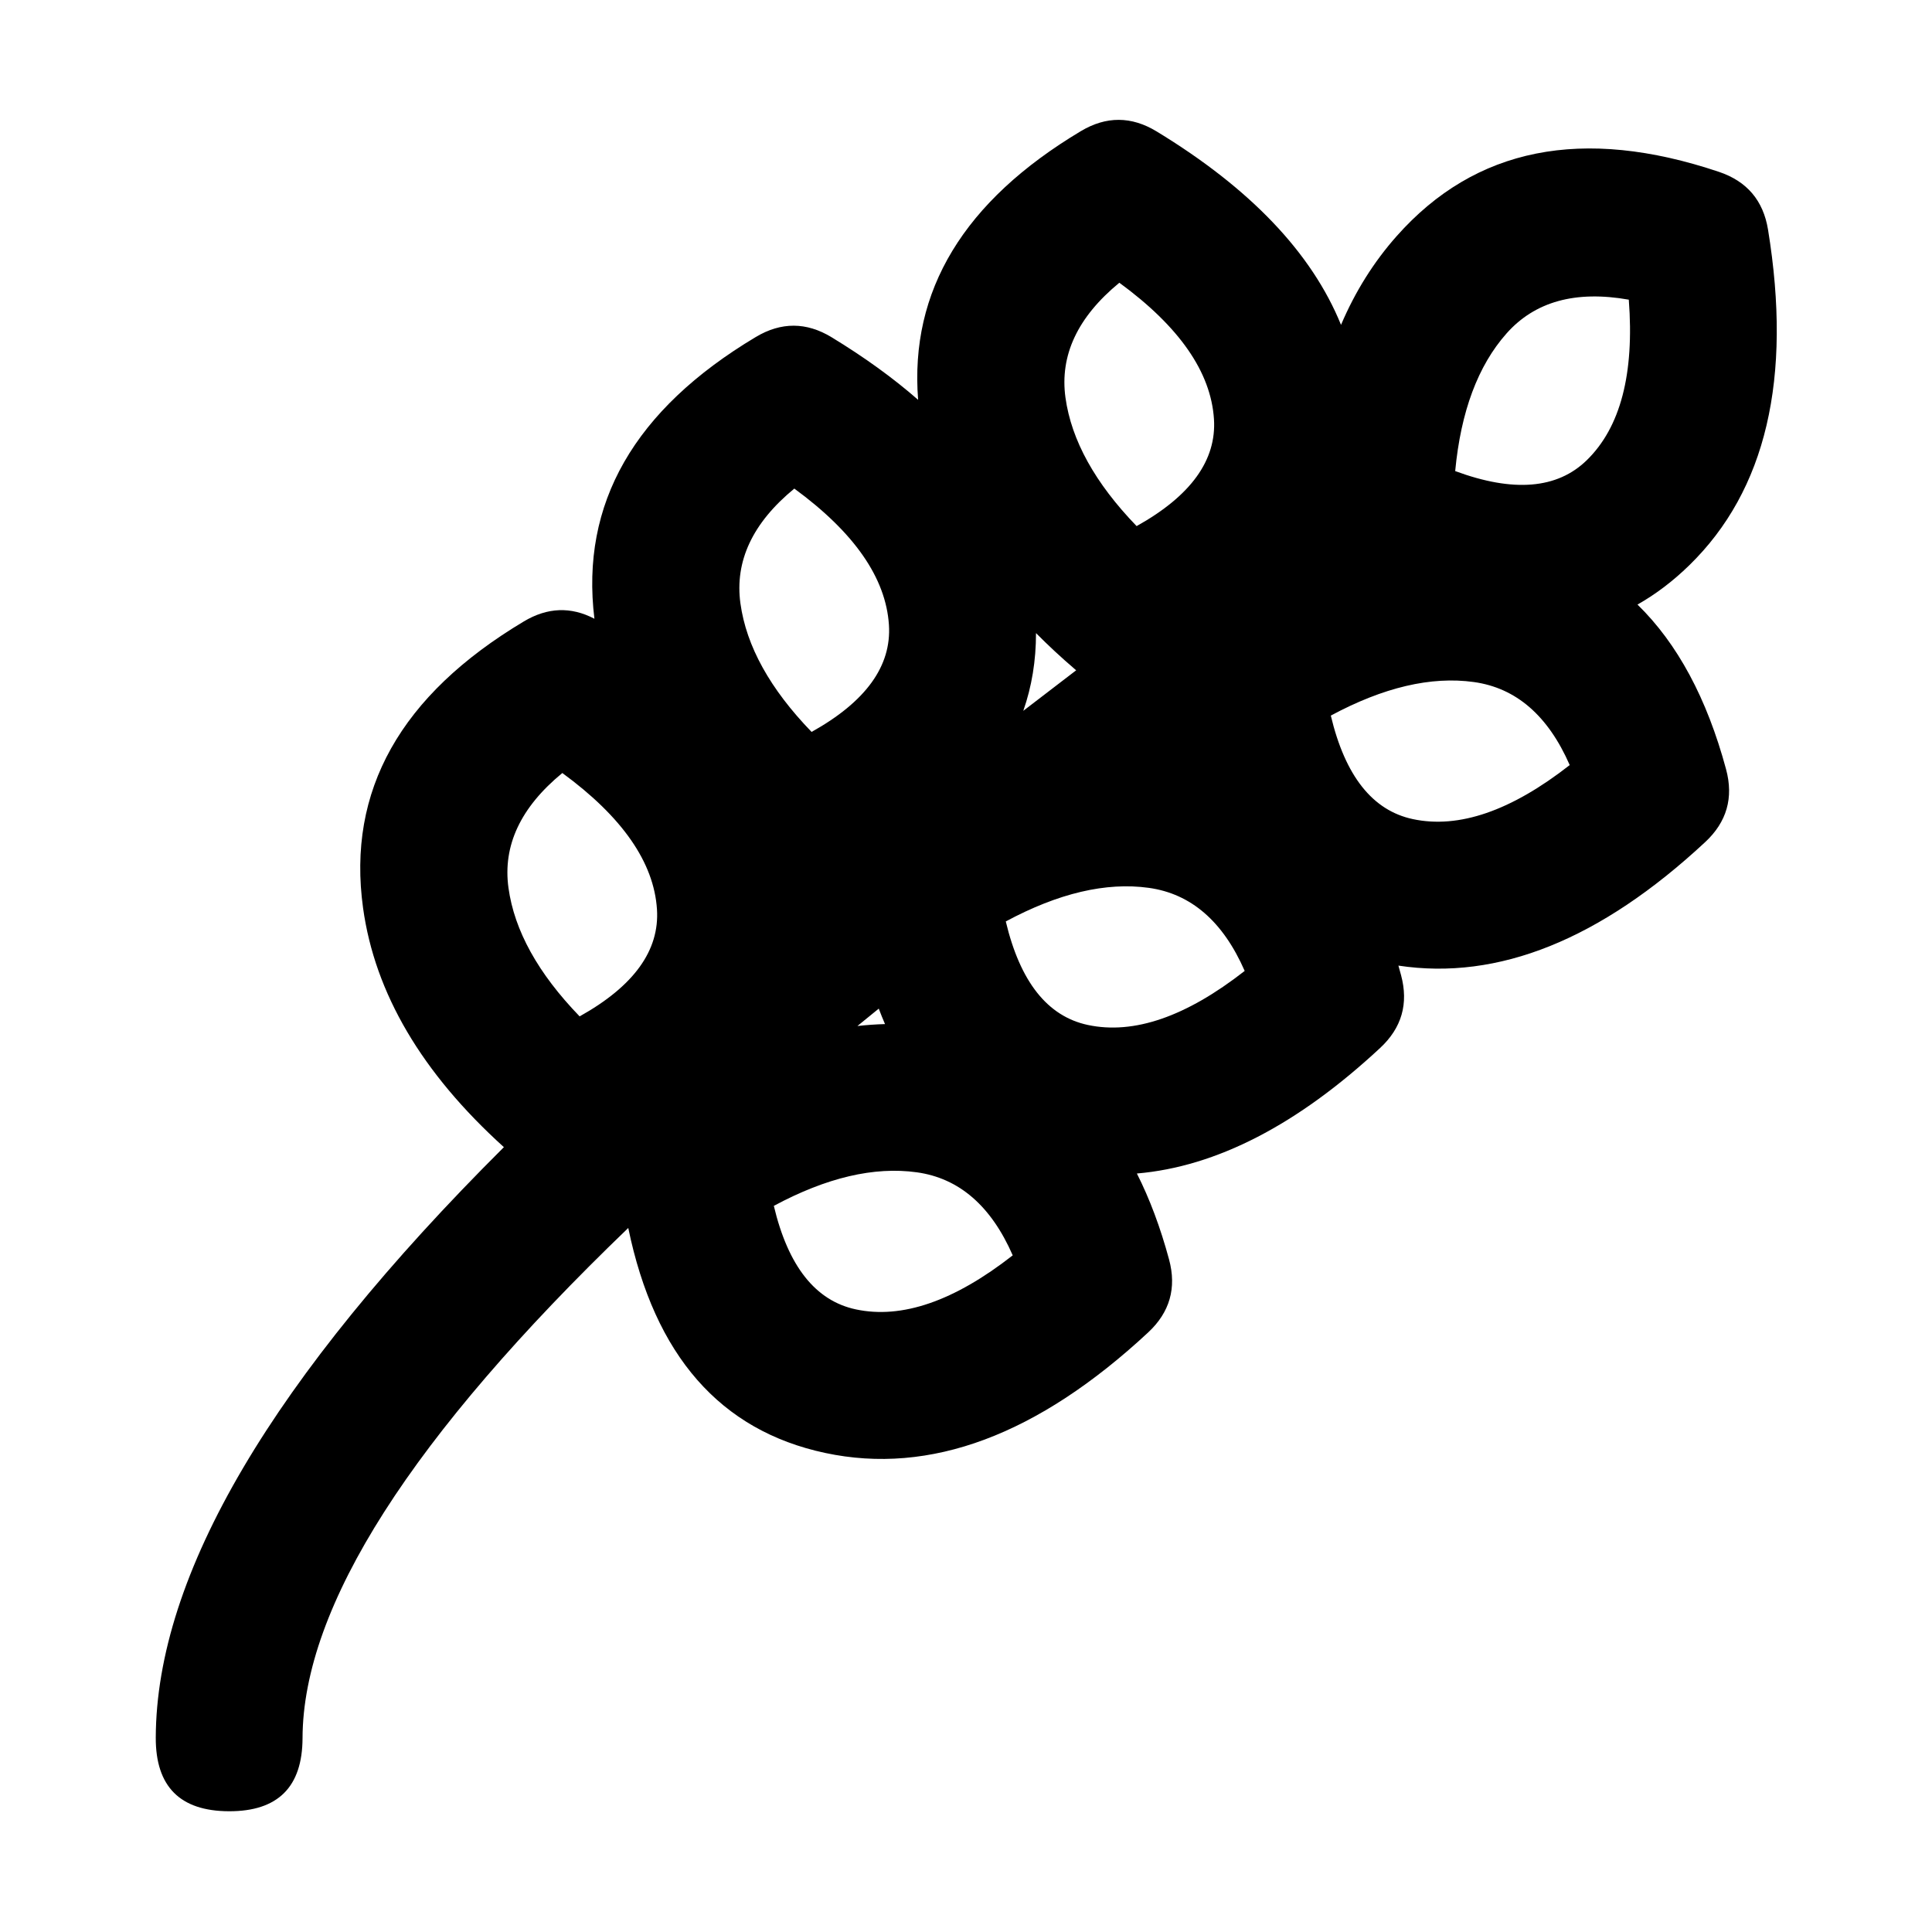
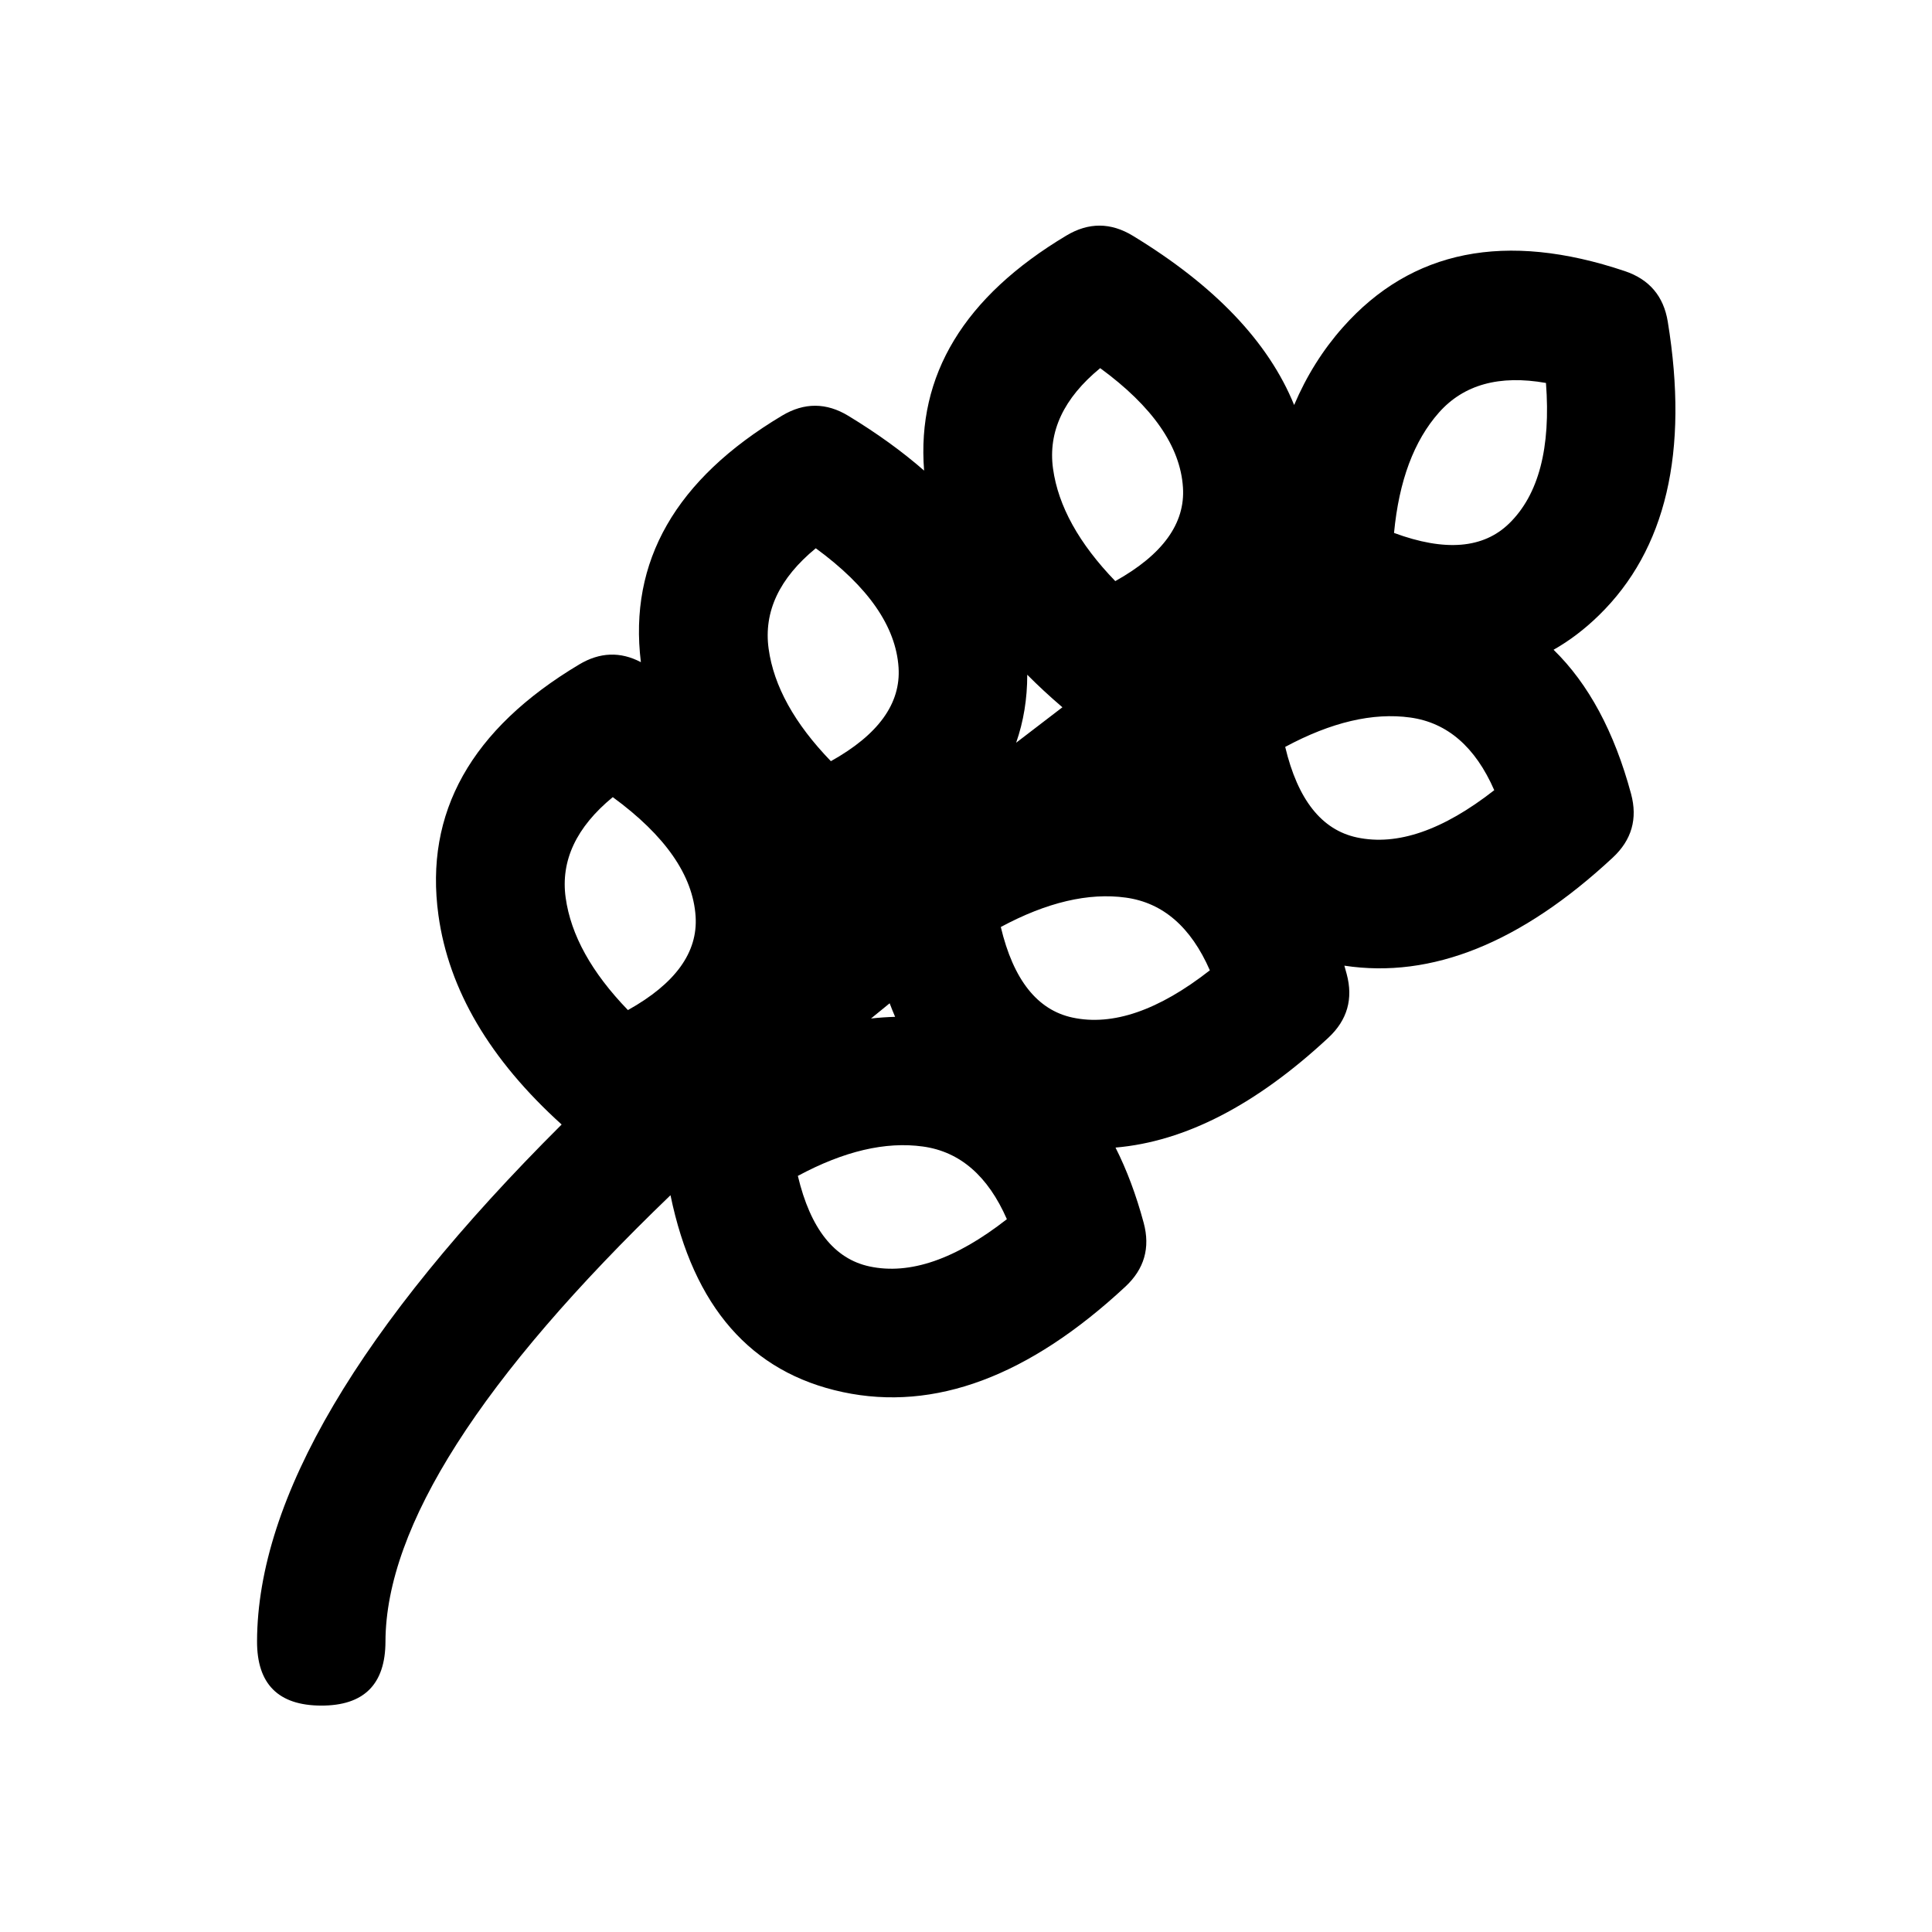
<svg xmlns="http://www.w3.org/2000/svg" width="64" height="64" viewBox="0 0 64 64">
  <defs />
-   <path id="path1029" fill="#000000" d="M38.036,44.137 Q32.547,49.242 27.336,48.131 Q22.12,47.018 20.812,40.678 Q10.043,51.034 10.022,57.577 Q10.015,60.008 7.584,60 Q5.152,59.992 5.16,57.561 Q5.186,49.465 16.692,38.001 Q12.613,34.312 12.027,30.079 Q11.221,24.25 17.354,20.585 Q18.525,19.885 19.691,20.497 Q18.99,14.777 25.038,11.163 Q26.296,10.411 27.548,11.172 Q29.177,12.163 30.414,13.245 Q29.988,7.821 35.805,4.344 Q37.063,3.592 38.315,4.354 Q42.967,7.182 44.423,10.761 Q45.128,9.105 46.267,7.821 Q50.17,3.418 56.943,5.693 Q58.332,6.16 58.568,7.606 Q59.775,15.004 55.96,18.725 Q55.151,19.514 54.244,20.027 Q56.228,21.961 57.178,25.482 Q57.56,26.897 56.487,27.895 Q51.281,32.739 46.324,31.987 Q46.368,32.142 46.411,32.301 Q46.793,33.716 45.72,34.714 Q41.613,38.535 37.661,38.874 Q38.299,40.138 38.727,41.723 Q39.108,43.138 38.036,44.137 Z M44.085,23.705 Q44.799,26.707 46.802,27.134 Q49.087,27.622 51.999,25.344 Q50.922,22.884 48.821,22.593 Q46.7,22.299 44.085,23.705 Z M33.318,30.524 Q34.032,33.525 36.035,33.953 Q38.32,34.44 41.232,32.163 Q40.155,29.703 38.054,29.411 Q35.933,29.118 33.318,30.524 Z M33.548,41.585 Q32.471,39.125 30.369,38.834 Q28.249,38.54 25.634,39.946 Q26.347,42.948 28.351,43.375 Q30.636,43.863 33.548,41.585 Z M26.313,16.185 Q24.238,17.889 24.528,19.991 Q24.821,22.111 26.885,24.246 Q29.58,22.744 29.447,20.7 Q29.295,18.368 26.313,16.185 Z M37.08,9.366 Q35.005,11.071 35.295,13.172 Q35.589,15.293 37.652,17.428 Q40.347,15.925 40.214,13.881 Q40.062,11.549 37.08,9.366 Z M19.201,33.669 Q21.896,32.166 21.763,30.122 Q21.611,27.791 18.628,25.607 Q16.553,27.312 16.844,29.413 Q17.137,31.534 19.201,33.669 Z M48.205,15.605 Q51.099,16.675 52.565,15.244 Q54.238,13.613 53.956,9.927 Q51.312,9.459 49.905,11.047 Q48.485,12.649 48.205,15.605 Z M35.65,22.204 Q35.636,22.193 35.622,22.181 Q34.924,21.584 34.319,20.972 Q34.32,22.341 33.898,23.547 Q34.805,22.855 35.65,22.204 Z M28.403,33.988 Q28.862,33.937 29.317,33.924 Q29.209,33.674 29.11,33.412 Q28.757,33.698 28.403,33.988 Z" />
+   <path id="path1029" fill="#000000" d="M37.281,42.62 Q32.479,47.087 27.919,46.115 Q23.355,45.141 22.211,39.593 Q12.788,48.655 12.769,54.38 Q12.763,56.507 10.636,56.5 Q8.508,56.493 8.515,54.366 Q8.538,47.282 18.605,37.251 Q15.036,34.023 14.524,30.319 Q13.818,25.219 19.185,22.012 Q20.209,21.399 21.23,21.935 Q20.616,16.93 25.908,13.768 Q27.009,13.11 28.104,13.776 Q29.53,14.643 30.612,15.589 Q30.24,10.843 35.329,7.801 Q36.43,7.143 37.526,7.81 Q41.596,10.284 42.87,13.416 Q43.487,11.967 44.484,10.843 Q47.899,6.991 53.825,8.981 Q55.041,9.39 55.247,10.655 Q56.303,17.128 52.965,20.384 Q52.257,21.075 51.464,21.524 Q53.2,23.216 54.031,26.297 Q54.365,27.535 53.426,28.408 Q48.871,32.647 44.534,31.989 Q44.572,32.124 44.61,32.263 Q44.944,33.501 44.005,34.375 Q40.411,37.718 36.953,38.015 Q37.512,39.121 37.886,40.508 Q38.22,41.746 37.281,42.62 Z M42.574,24.742 Q43.199,27.369 44.952,27.742 Q46.951,28.169 49.499,26.176 Q48.557,24.024 46.718,23.769 Q44.862,23.512 42.574,24.742 Z M33.153,30.708 Q33.778,33.334 35.531,33.709 Q37.53,34.135 40.078,32.143 Q39.136,29.99 37.297,29.735 Q35.441,29.478 33.153,30.708 Z M33.354,40.387 Q32.412,38.234 30.573,37.98 Q28.718,37.722 26.43,38.953 Q27.054,41.58 28.807,41.953 Q30.806,42.38 33.354,40.387 Z M27.024,18.162 Q25.208,19.653 25.462,21.492 Q25.718,23.347 27.524,25.215 Q29.882,23.901 29.766,22.113 Q29.633,20.072 27.024,18.162 Z M36.445,12.195 Q34.629,13.687 34.883,15.526 Q35.14,17.381 36.945,19.25 Q39.304,17.934 39.187,16.146 Q39.054,14.105 36.445,12.195 Z M20.801,33.46 Q23.159,32.145 23.043,30.357 Q22.91,28.317 20.299,26.406 Q18.484,27.898 18.738,29.736 Q18.995,31.592 20.801,33.46 Z M46.179,17.654 Q48.712,18.591 49.994,17.339 Q51.458,15.911 51.212,12.686 Q48.898,12.277 47.667,13.666 Q46.424,15.068 46.179,17.654 Z M35.194,23.429 Q35.182,23.419 35.169,23.408 Q34.559,22.886 34.029,22.351 Q34.03,23.548 33.661,24.604 Q34.454,23.998 35.194,23.429 Z M28.853,33.739 Q29.254,33.695 29.652,33.684 Q29.558,33.465 29.471,33.235 Q29.162,33.486 28.853,33.739 Z" />
</svg>
